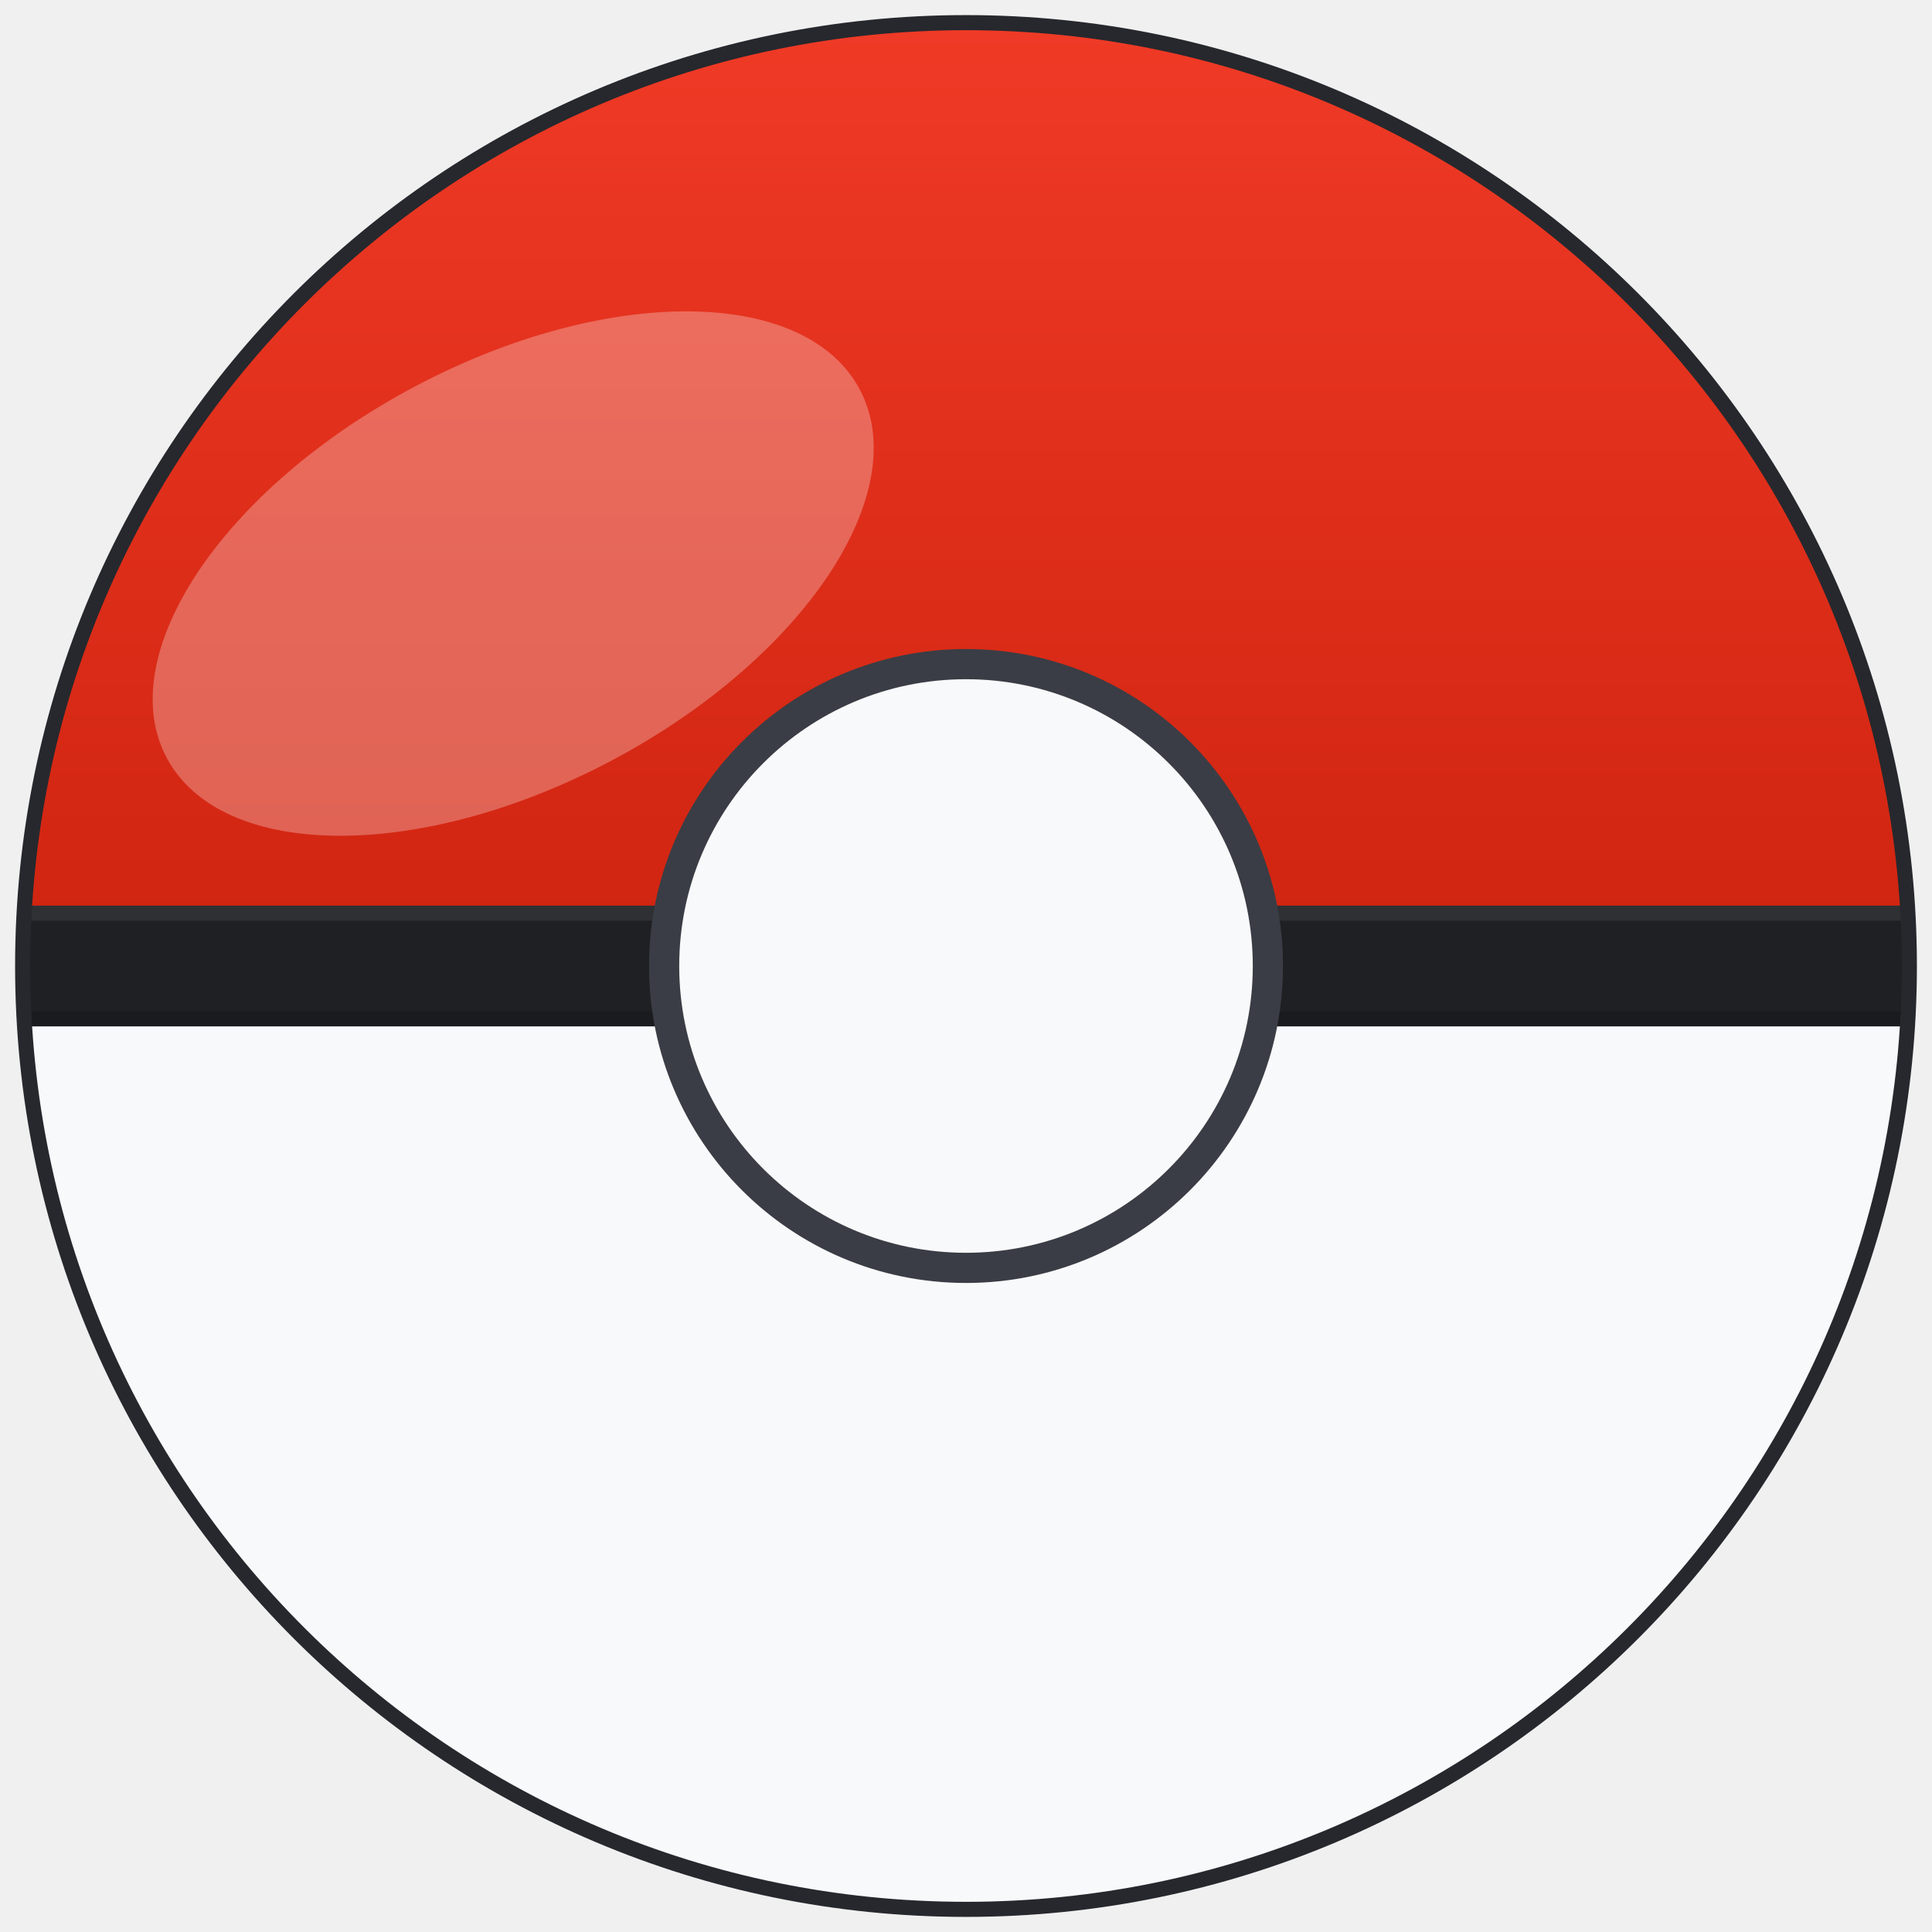
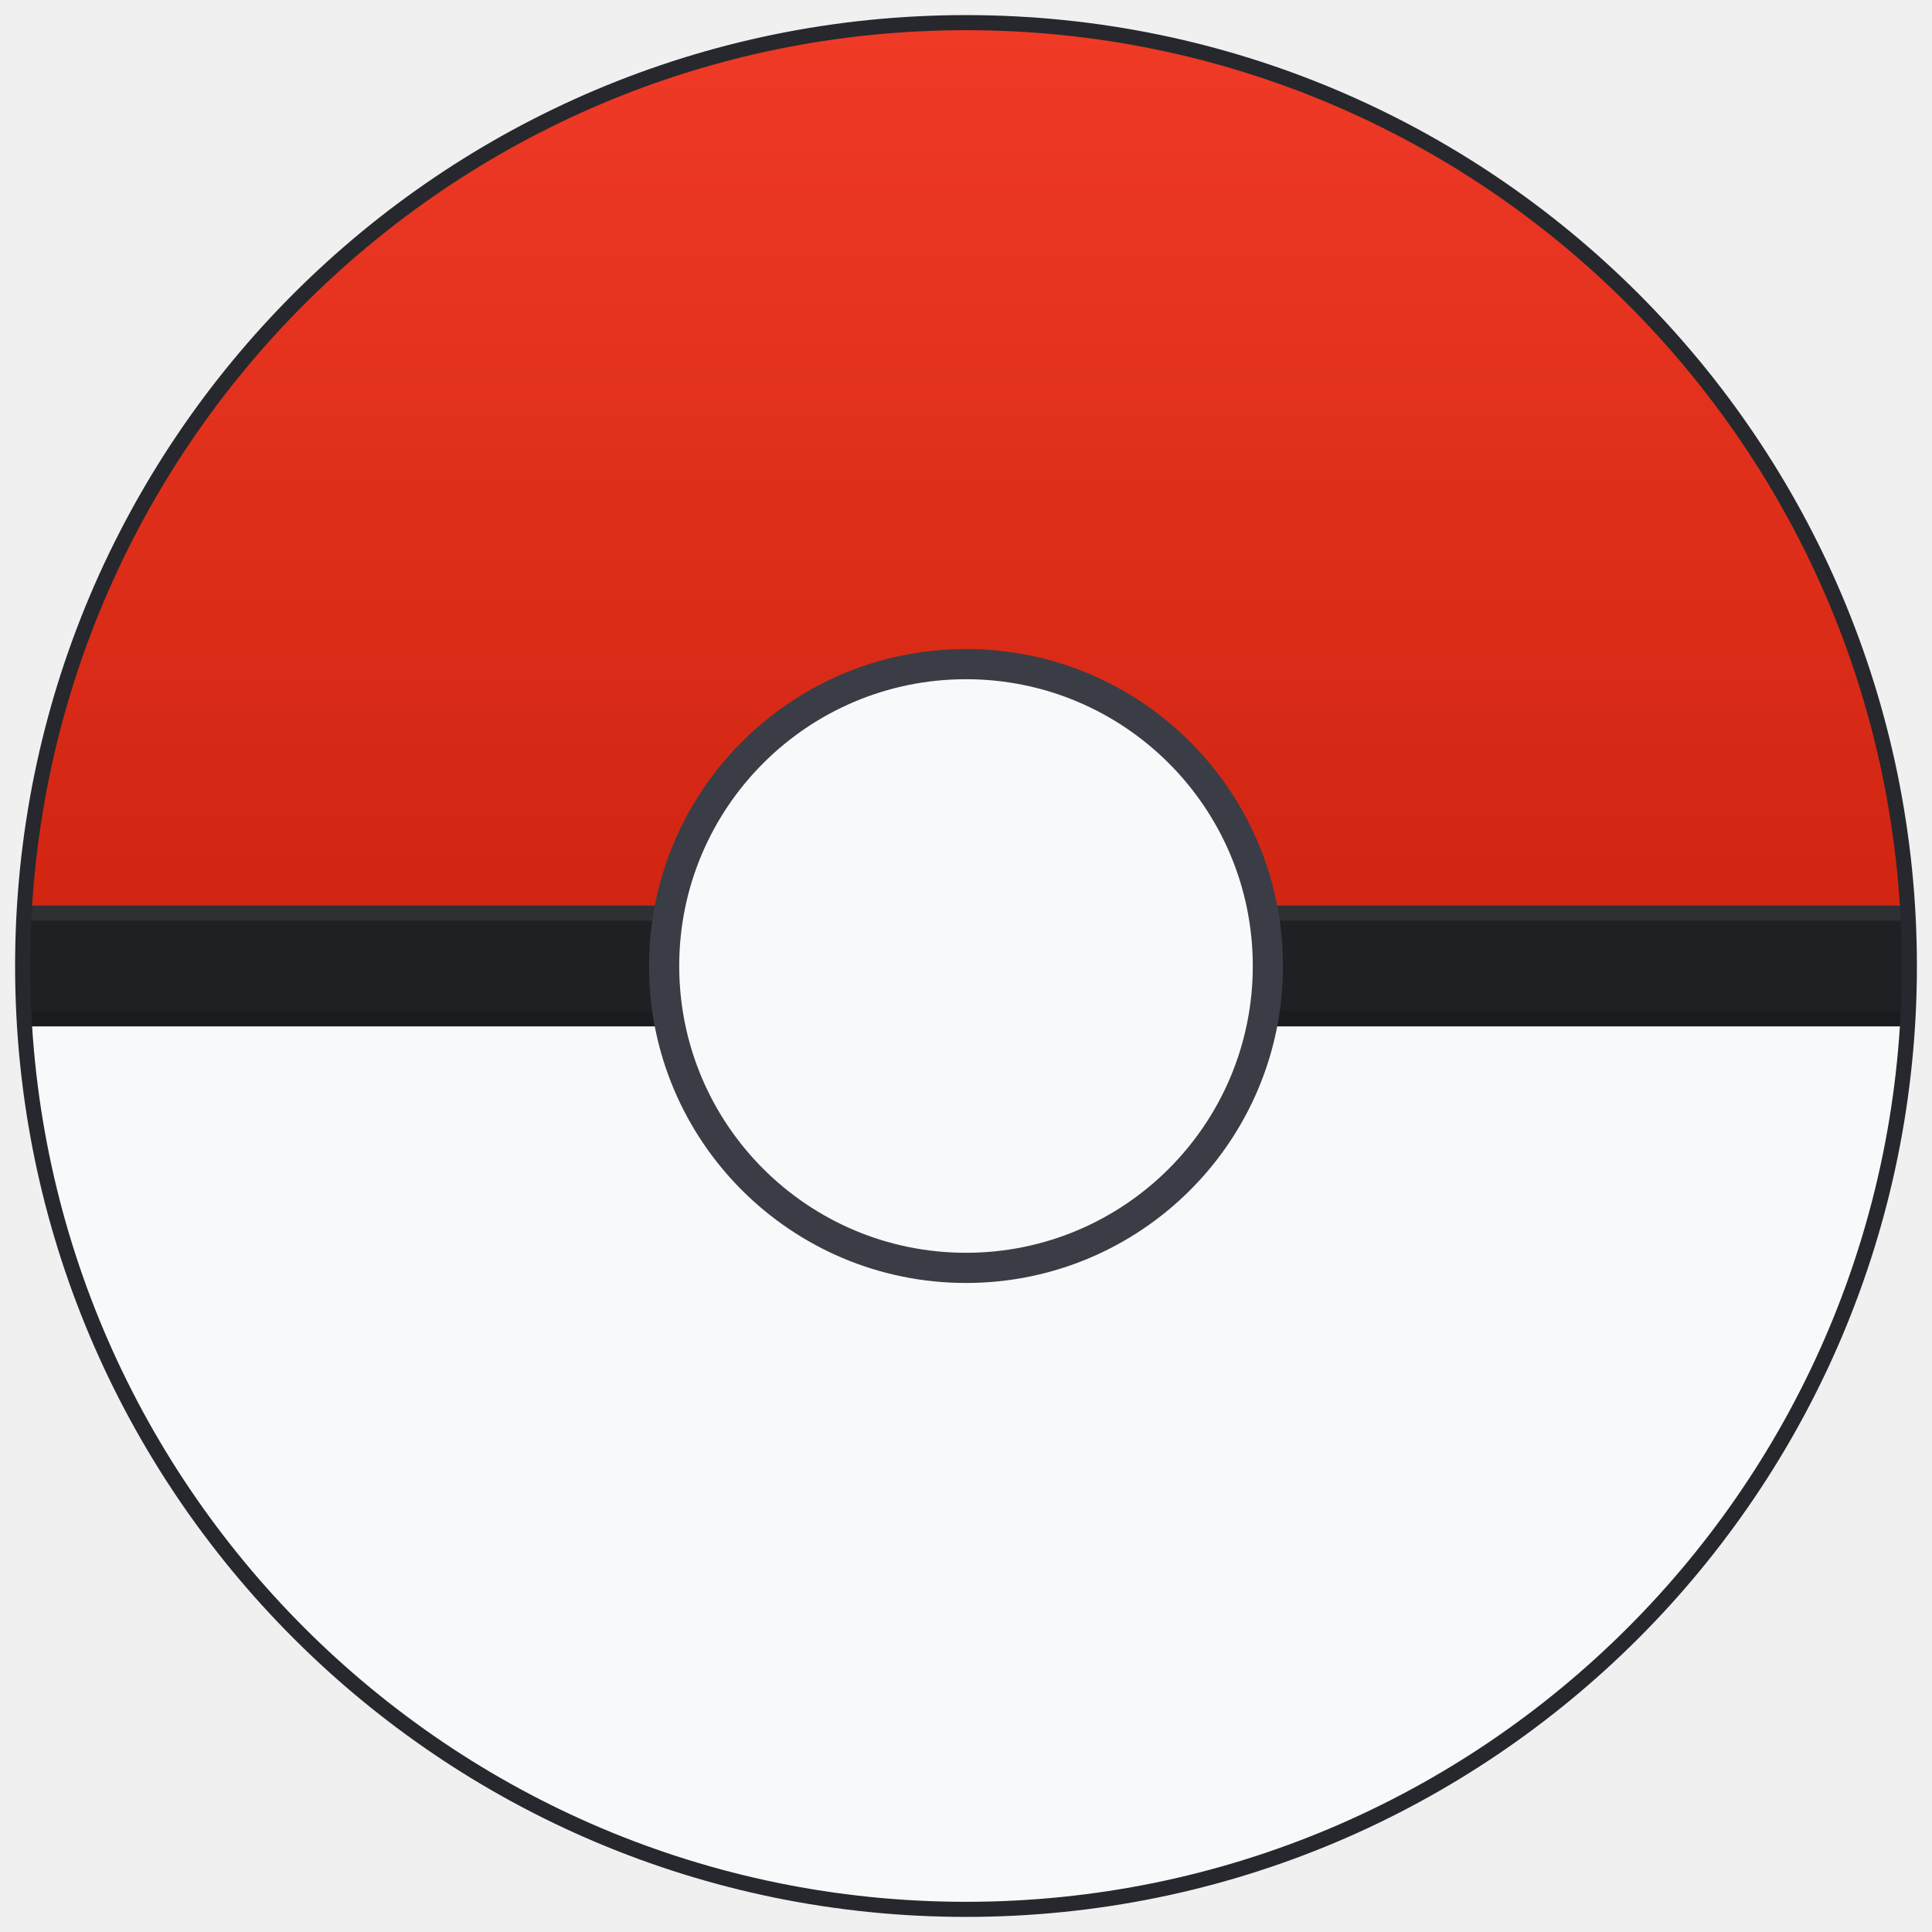
<svg xmlns="http://www.w3.org/2000/svg" width="256" height="256" viewBox="64 64 128 128" version="1.2" baseProfile="tiny">
  <defs>
    <linearGradient gradientUnits="userSpaceOnUse" x1="128" y1="65.5" x2="128" y2="128" id="gradient1">
      <stop offset="0" stop-color="#ef3a26" stop-opacity="1" />
      <stop offset="1" stop-color="#cf2410" stop-opacity="1" />
    </linearGradient>
  </defs>
  <g fill="none" stroke="black" stroke-width="1" fill-rule="evenodd" stroke-linecap="square" stroke-linejoin="bevel">
    <g fill="none" stroke="#000000" stroke-opacity="1" stroke-width="1" stroke-linecap="square" stroke-linejoin="bevel" transform="matrix(1,0,0,1,0,0)" font-family="Adwaita Sans" font-size="11" font-weight="400" font-style="normal">
</g>
    <g fill="url(#gradient1)" stroke="none" transform="matrix(1,0,0,1,0,0)" font-family="Adwaita Sans" font-size="11" font-weight="400" font-style="normal">
      <path vector-effect="none" fill-rule="evenodd" d="M65.5,128 L190.5,128 C190.5,93.482 162.518,65.5 128,65.5 C93.482,65.5 65.5,93.482 65.5,128 " />
    </g>
    <g fill="#f8f9fa" fill-opacity="1" stroke="none" transform="matrix(1,0,0,1,0,0)" font-family="Adwaita Sans" font-size="11" font-weight="400" font-style="normal">
      <path vector-effect="none" fill-rule="evenodd" d="M65.5,128 C65.5,162.518 93.482,190.5 128,190.5 C162.518,190.5 190.5,162.518 190.5,128 L65.5,128" />
    </g>
    <g fill="#1e2023" fill-opacity="1" stroke="none" transform="matrix(1,0,0,1,0,0)" font-family="Adwaita Sans" font-size="11" font-weight="400" font-style="normal">
      <rect x="65.5" y="124" width="125" height="8" />
    </g>
    <g fill="#ffffff" fill-opacity="0.071" stroke="none" transform="matrix(1,0,0,1,0,0)" font-family="Adwaita Sans" font-size="11" font-weight="400" font-style="normal">
      <rect x="65.5" y="124" width="125" height="1" />
    </g>
    <g fill="#000000" fill-opacity="0.157" stroke="none" transform="matrix(1,0,0,1,0,0)" font-family="Adwaita Sans" font-size="11" font-weight="400" font-style="normal">
      <rect x="65.5" y="131" width="125" height="1" />
    </g>
    <g fill="#f8f9fa" fill-opacity="1" stroke="#3a3d45" stroke-opacity="1" stroke-width="2" stroke-linecap="square" stroke-linejoin="bevel" transform="matrix(1,0,0,1,0,0)" font-family="Adwaita Sans" font-size="11" font-weight="400" font-style="normal">
      <circle cx="128" cy="128" r="20" />
    </g>
    <g fill="none" stroke="#26282d" stroke-opacity="1" stroke-width="1" stroke-linecap="square" stroke-linejoin="bevel" transform="matrix(1,0,0,1,0,0)" font-family="Adwaita Sans" font-size="11" font-weight="400" font-style="normal">
      <circle cx="128" cy="128" r="62.5" />
    </g>
    <g fill="none" stroke="#000000" stroke-opacity="1" stroke-width="1" stroke-linecap="square" stroke-linejoin="bevel" transform="matrix(1,0,0,1,0,0)" font-family="Adwaita Sans" font-size="11" font-weight="400" font-style="normal">
</g>
  </g>
-   <g fill="#ffffff" fill-opacity="0.28" stroke="none">
-     <ellipse cx="98" cy="102" rx="26" ry="14" transform="rotate(-28 98 102)" />
-   </g>
</svg>
